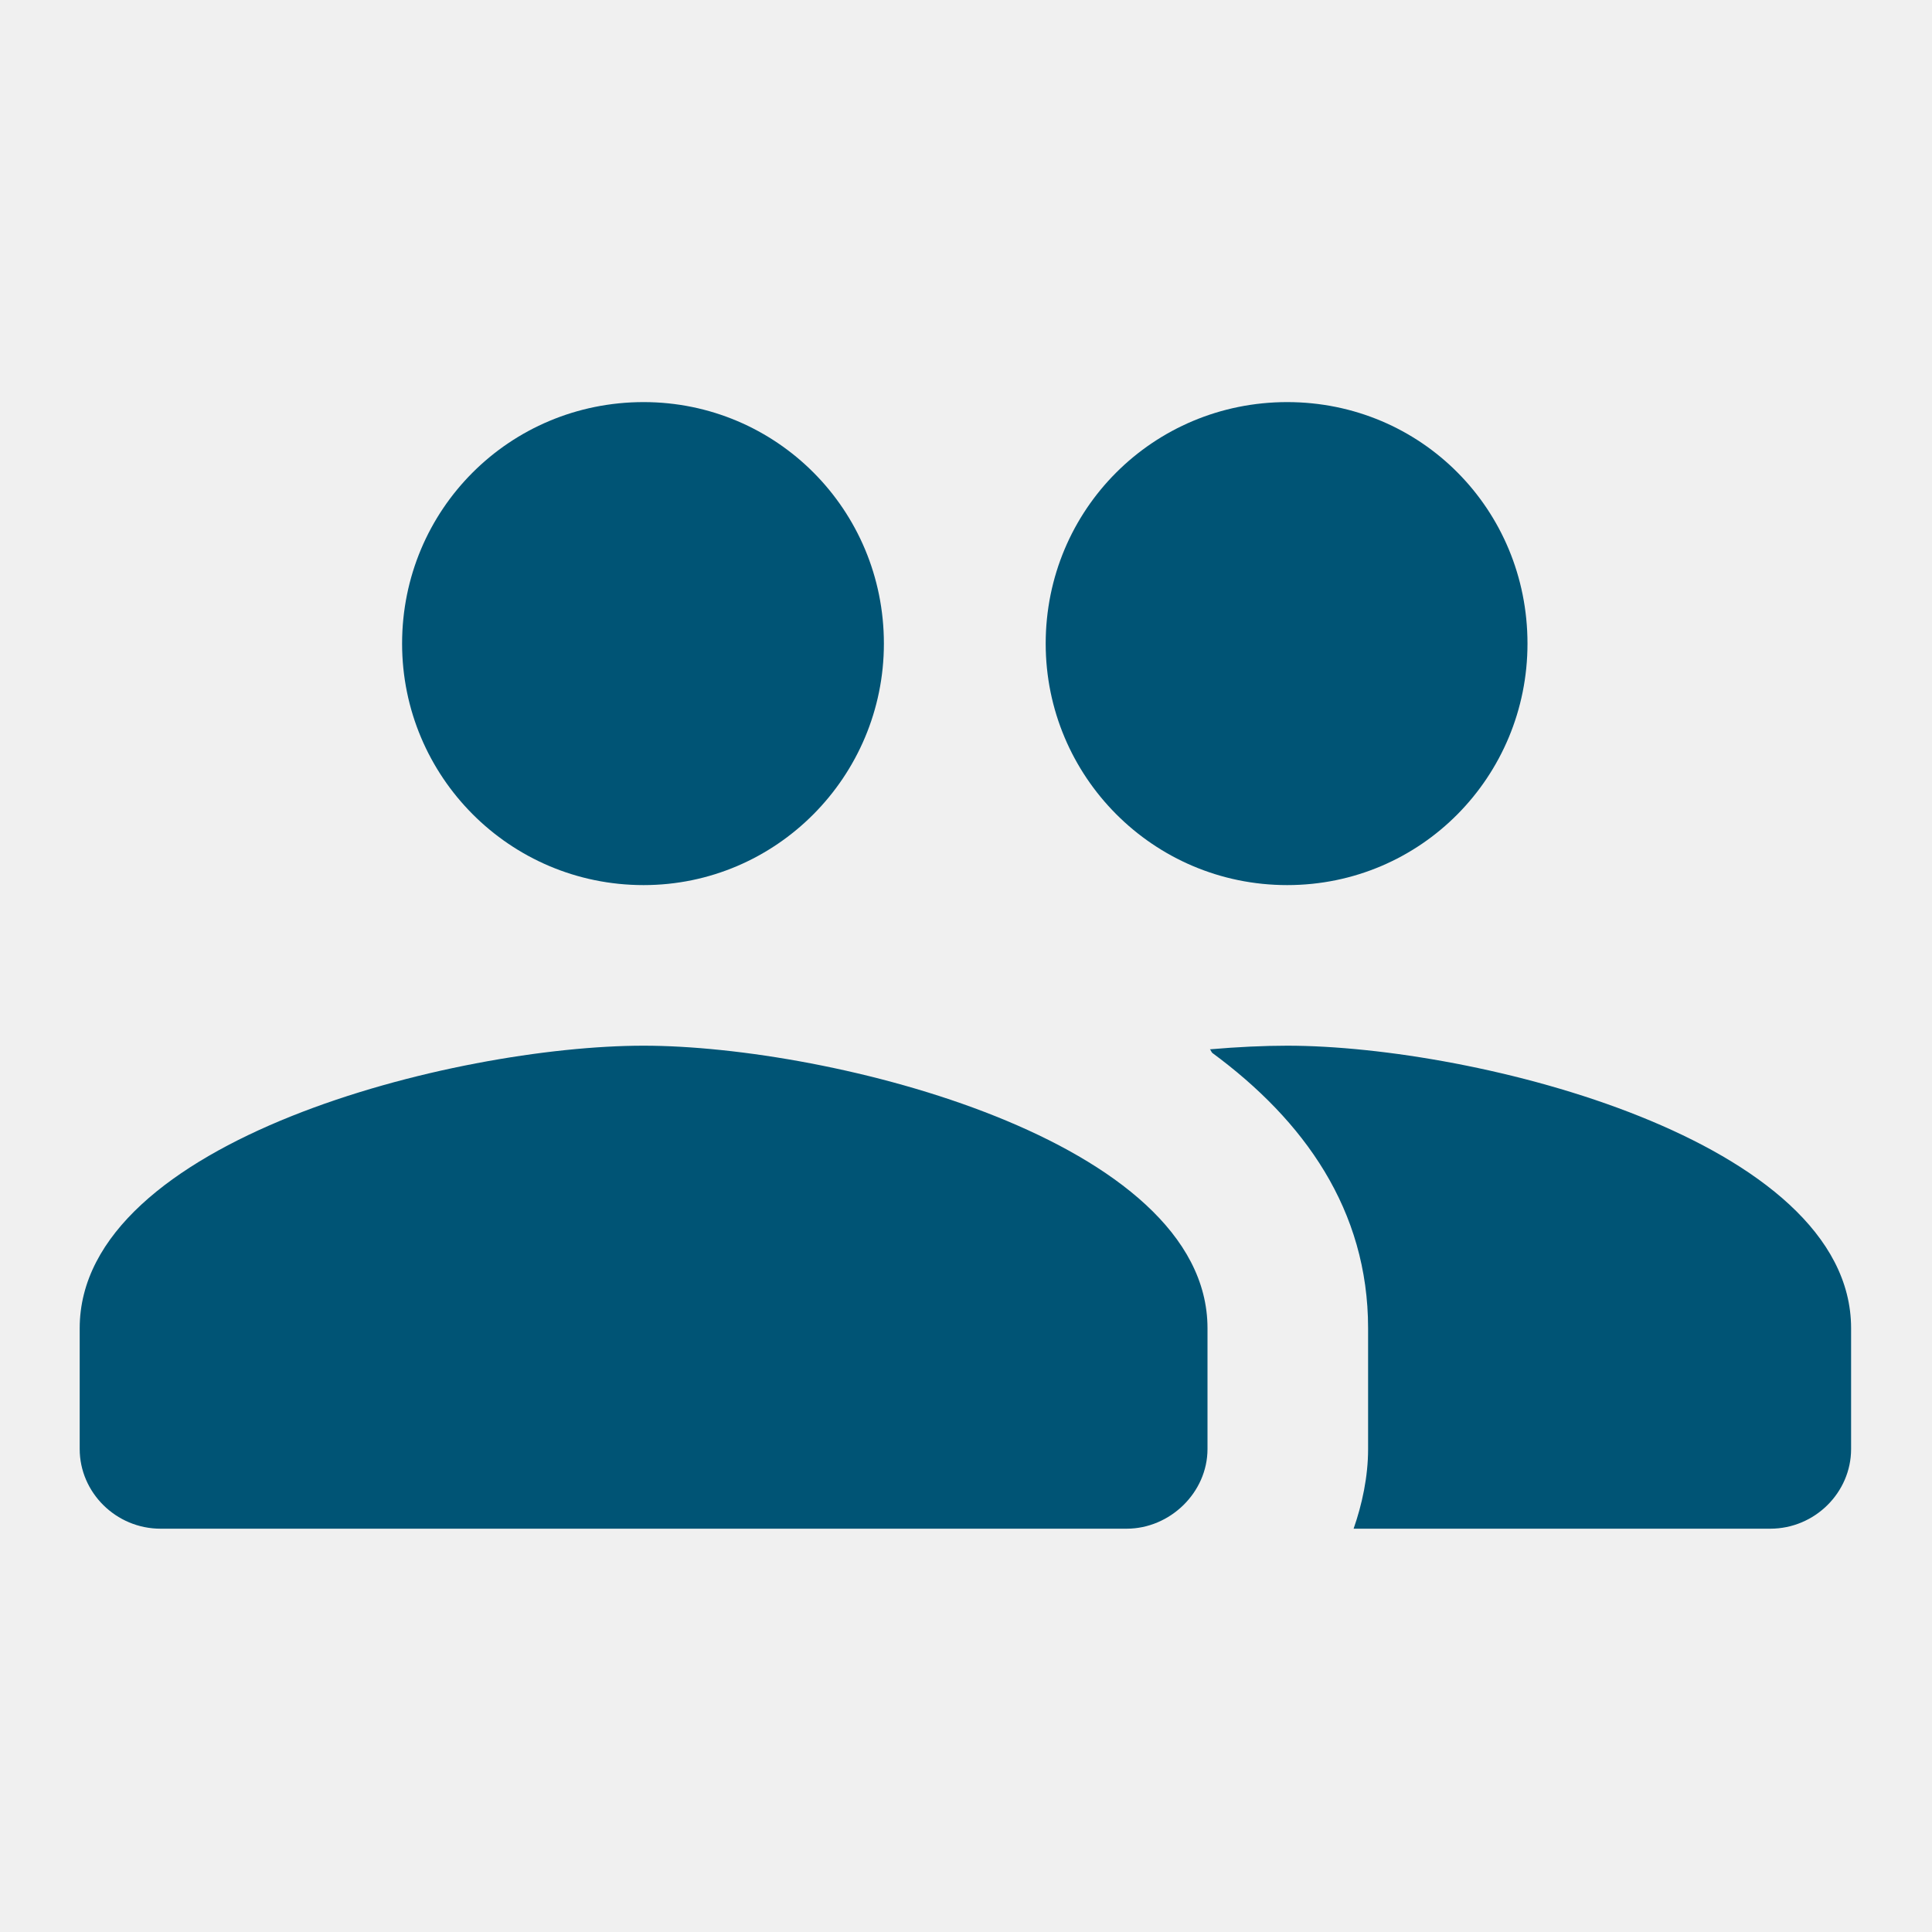
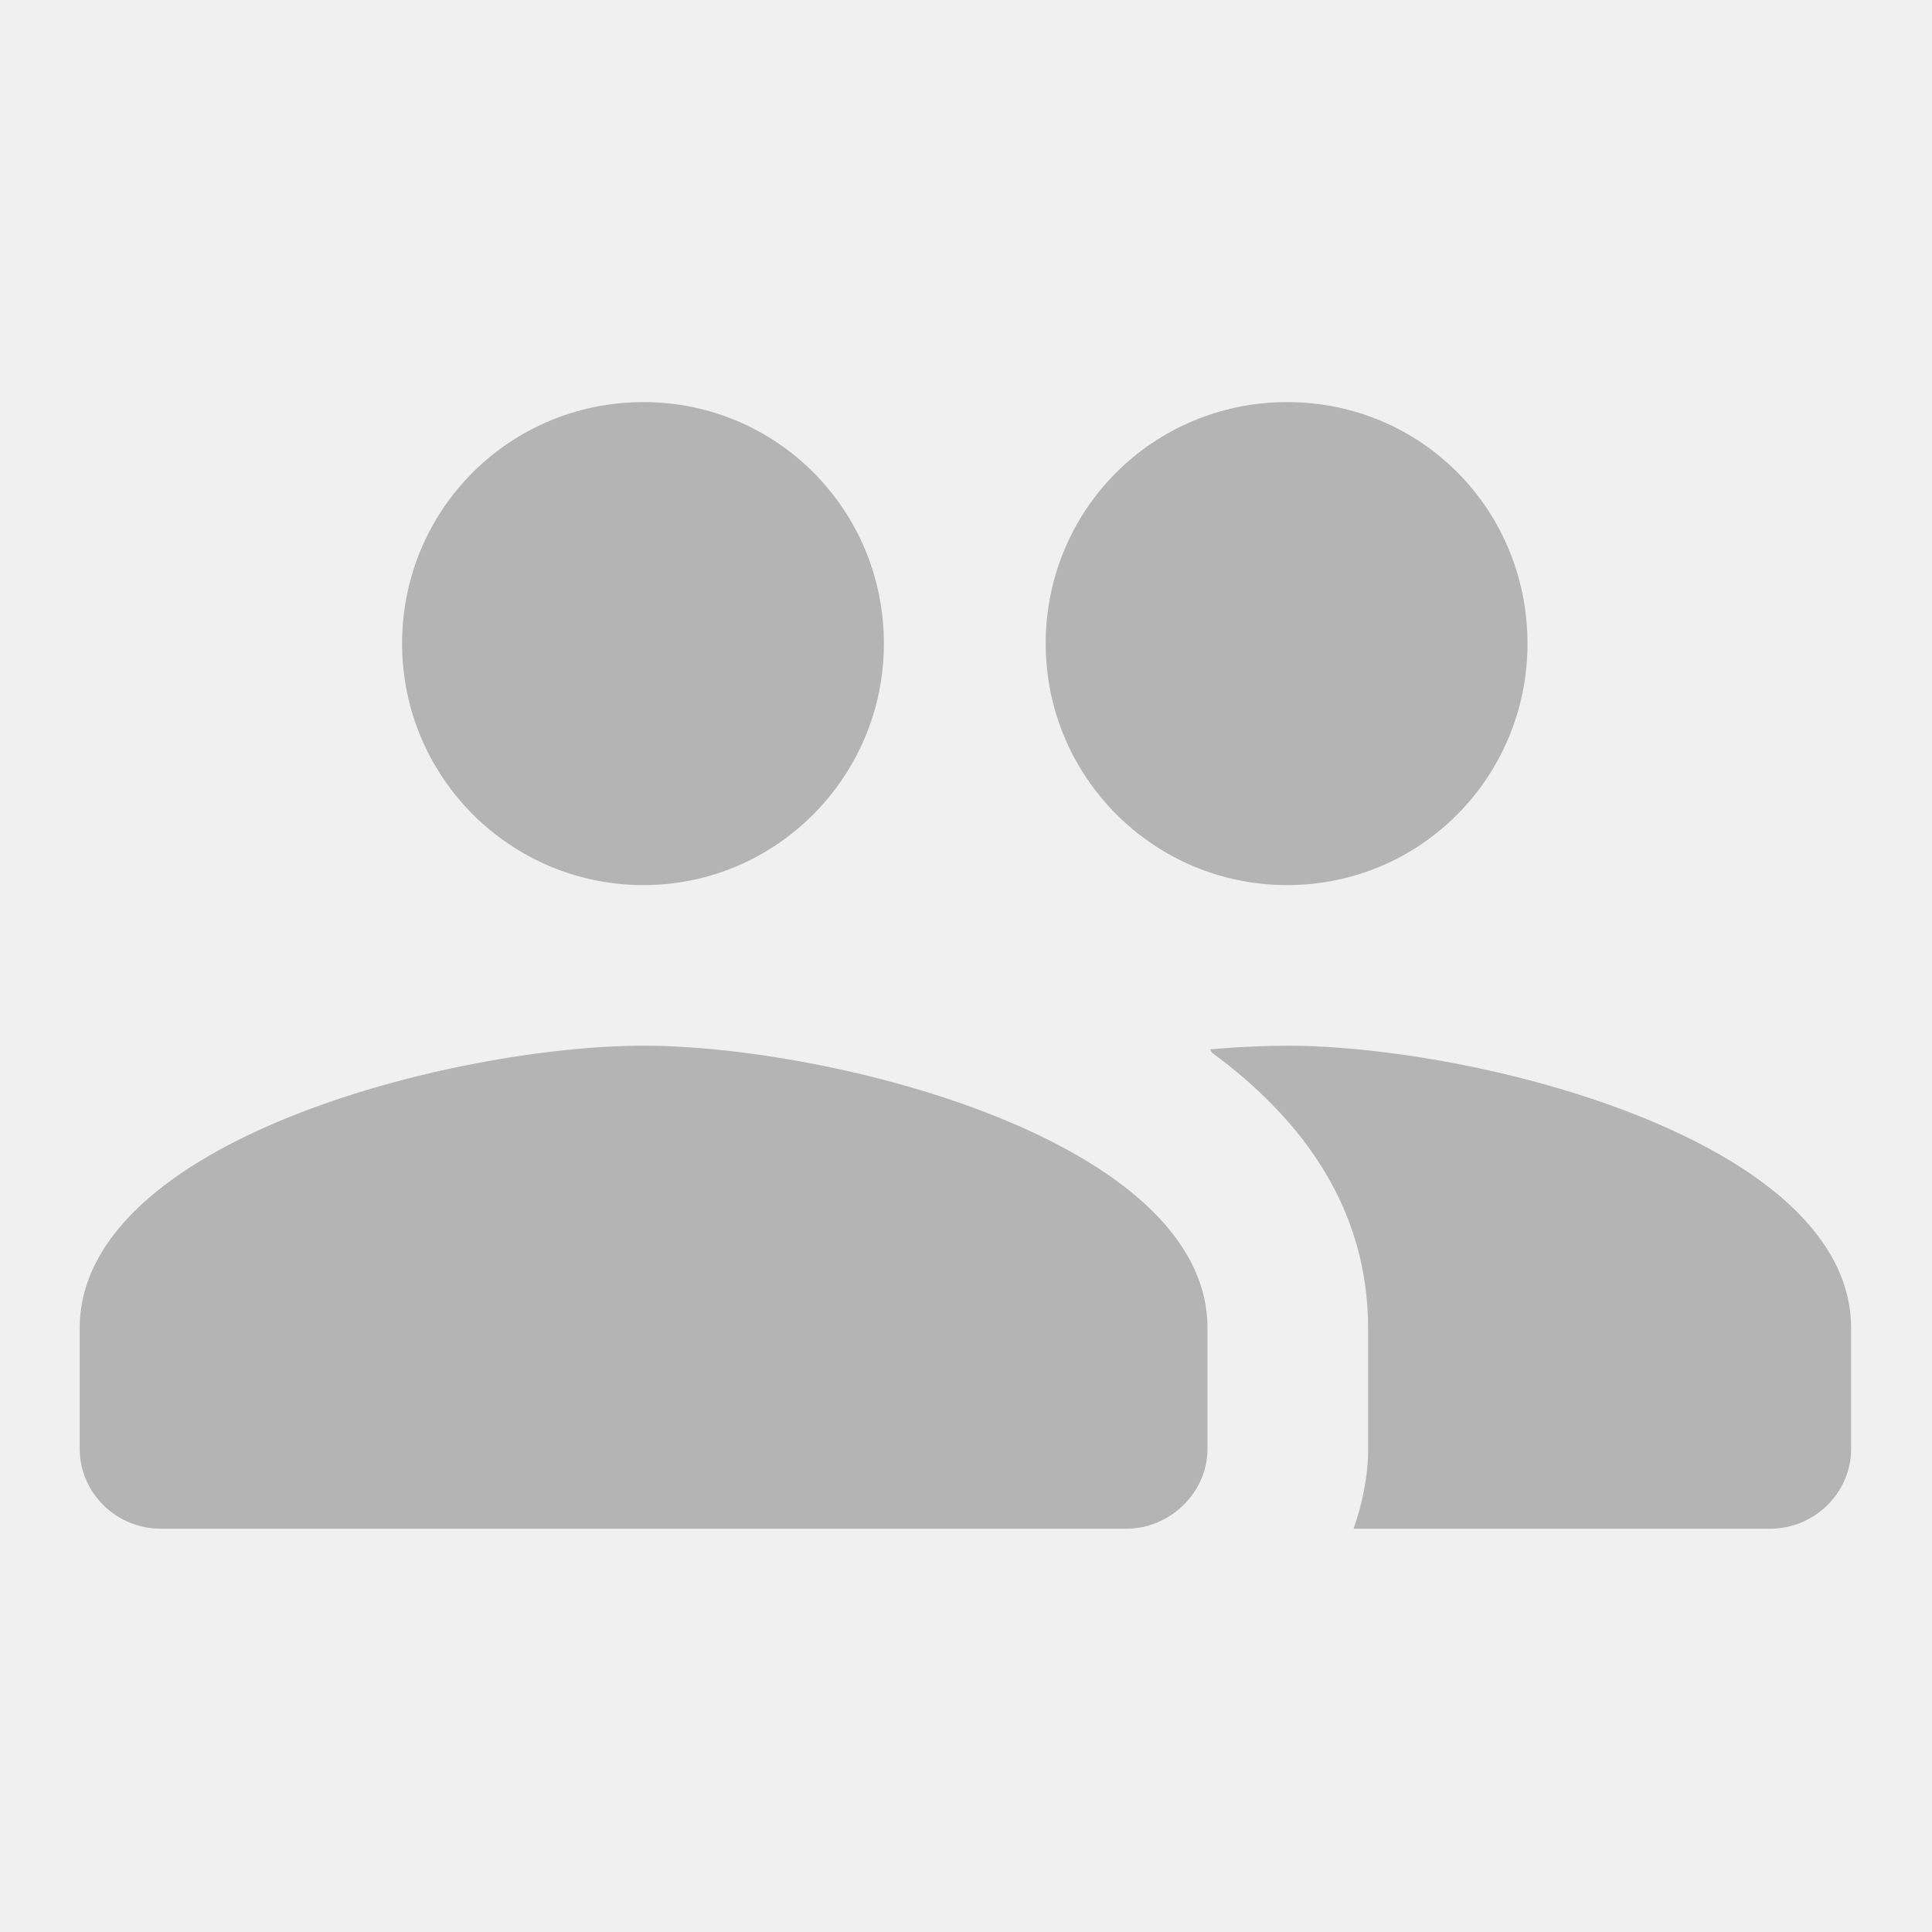
<svg xmlns="http://www.w3.org/2000/svg" width="16" height="16" viewBox="0 0 16 16" fill="none">
  <defs>
    <clipPath id="clip8_4803">
      <rect id="icon / group" width="16" height="16" fill="white" fill-opacity="0" />
    </clipPath>
  </defs>
  <rect id="icon / group" width="16" height="16" fill="#FFFFFF" fill-opacity="0" />
  <g clip-path="url(#clip8_4803)">
-     <path id="Vector" d="M10.66 7.33C11.77 7.33 12.65 6.43 12.65 5.33C12.65 4.22 11.77 3.33 10.66 3.33C9.55 3.33 8.66 4.22 8.66 5.33C8.66 6.43 9.55 7.33 10.66 7.33ZM5.33 7.33C6.43 7.33 7.32 6.43 7.32 5.33C7.32 4.22 6.43 3.33 5.33 3.33C4.22 3.33 3.33 4.22 3.33 5.33C3.33 6.43 4.22 7.33 5.33 7.33ZM5.33 8.66C3.77 8.66 0.66 9.44 0.66 11L0.66 12C0.66 12.36 0.96 12.66 1.33 12.66L9.33 12.66C9.69 12.66 10 12.36 10 12L10 11C10 9.44 6.88 8.66 5.33 8.66ZM10.66 8.66C10.47 8.66 10.25 8.67 10.02 8.69C10.03 8.7 10.03 8.71 10.04 8.72C10.8 9.28 11.33 10.02 11.33 11L11.33 12C11.33 12.23 11.28 12.46 11.21 12.66L14.66 12.66C15.03 12.66 15.33 12.36 15.33 12L15.33 11C15.33 9.44 12.22 8.66 10.66 8.66Z" fill="#005475" fill-opacity="1" fill-rule="nonzero" />
+     <path id="Vector" d="M10.66 7.33C11.77 7.33 12.65 6.43 12.65 5.33C12.65 4.22 11.77 3.33 10.66 3.33C9.55 3.33 8.66 4.22 8.66 5.33C8.66 6.43 9.55 7.33 10.66 7.33ZM5.33 7.33C6.43 7.33 7.32 6.43 7.32 5.33C7.32 4.22 6.43 3.33 5.33 3.33C4.22 3.33 3.33 4.22 3.33 5.33C3.33 6.43 4.22 7.33 5.33 7.33ZM5.33 8.66C3.77 8.66 0.66 9.44 0.66 11L0.66 12C0.66 12.36 0.96 12.66 1.33 12.66L9.33 12.66C9.69 12.66 10 12.36 10 12L10 11C10 9.44 6.88 8.66 5.33 8.66ZM10.66 8.66C10.47 8.66 10.25 8.67 10.02 8.69C10.03 8.7 10.03 8.71 10.04 8.72C10.8 9.28 11.33 10.02 11.33 11L11.33 12C11.33 12.23 11.28 12.46 11.21 12.66L14.66 12.66C15.03 12.66 15.33 12.36 15.33 12L15.33 11C15.33 9.44 12.22 8.66 10.66 8.66Z" fill="#B4B4B4" fill-opacity="1" fill-rule="nonzero" />
  </g>
</svg>
